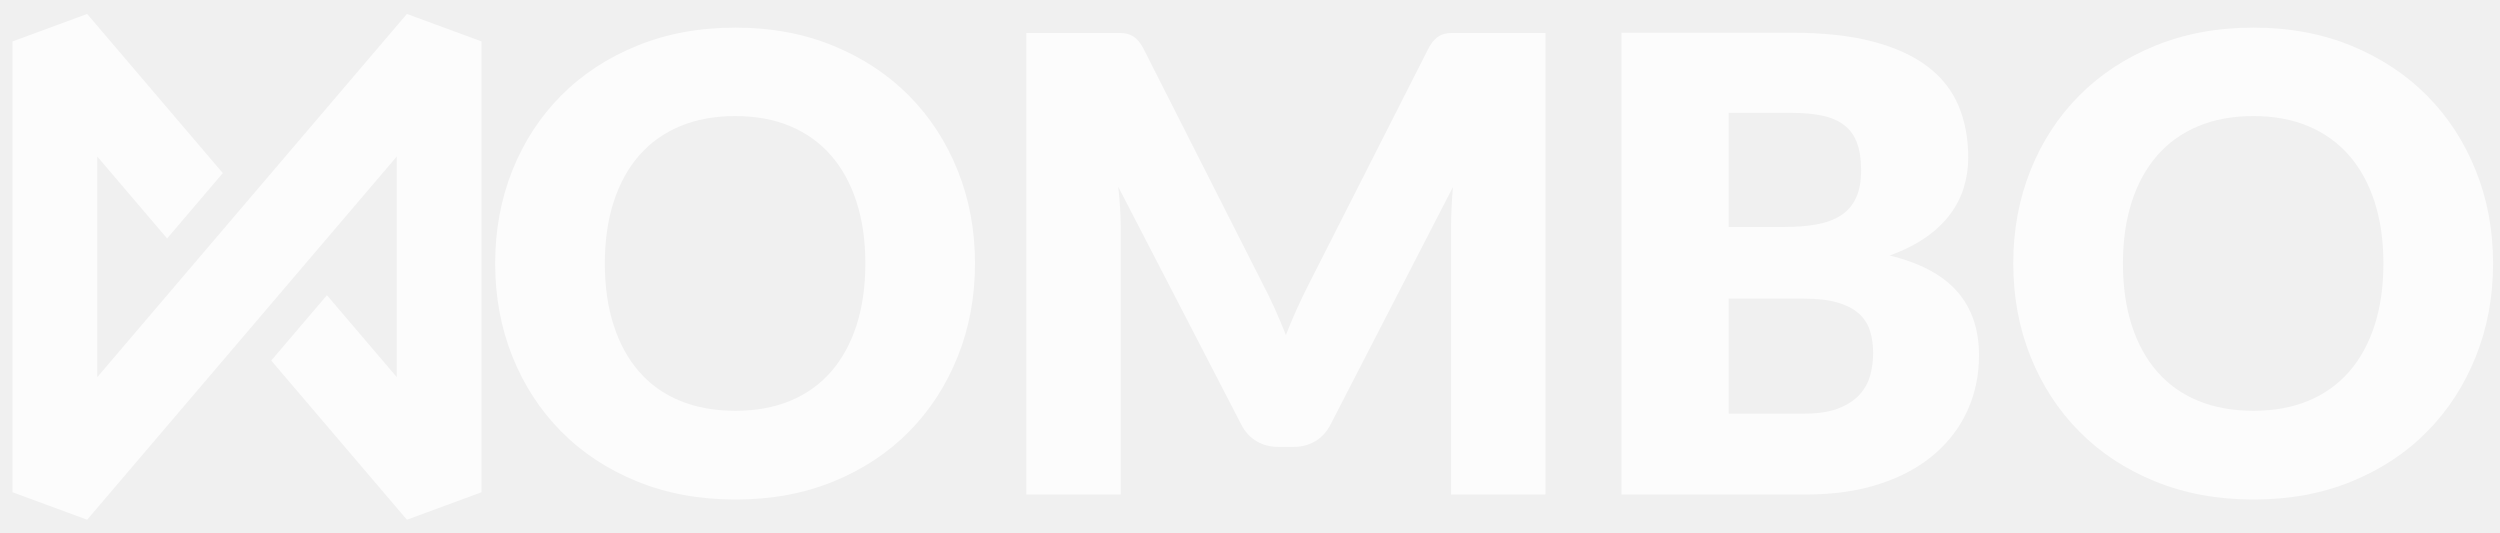
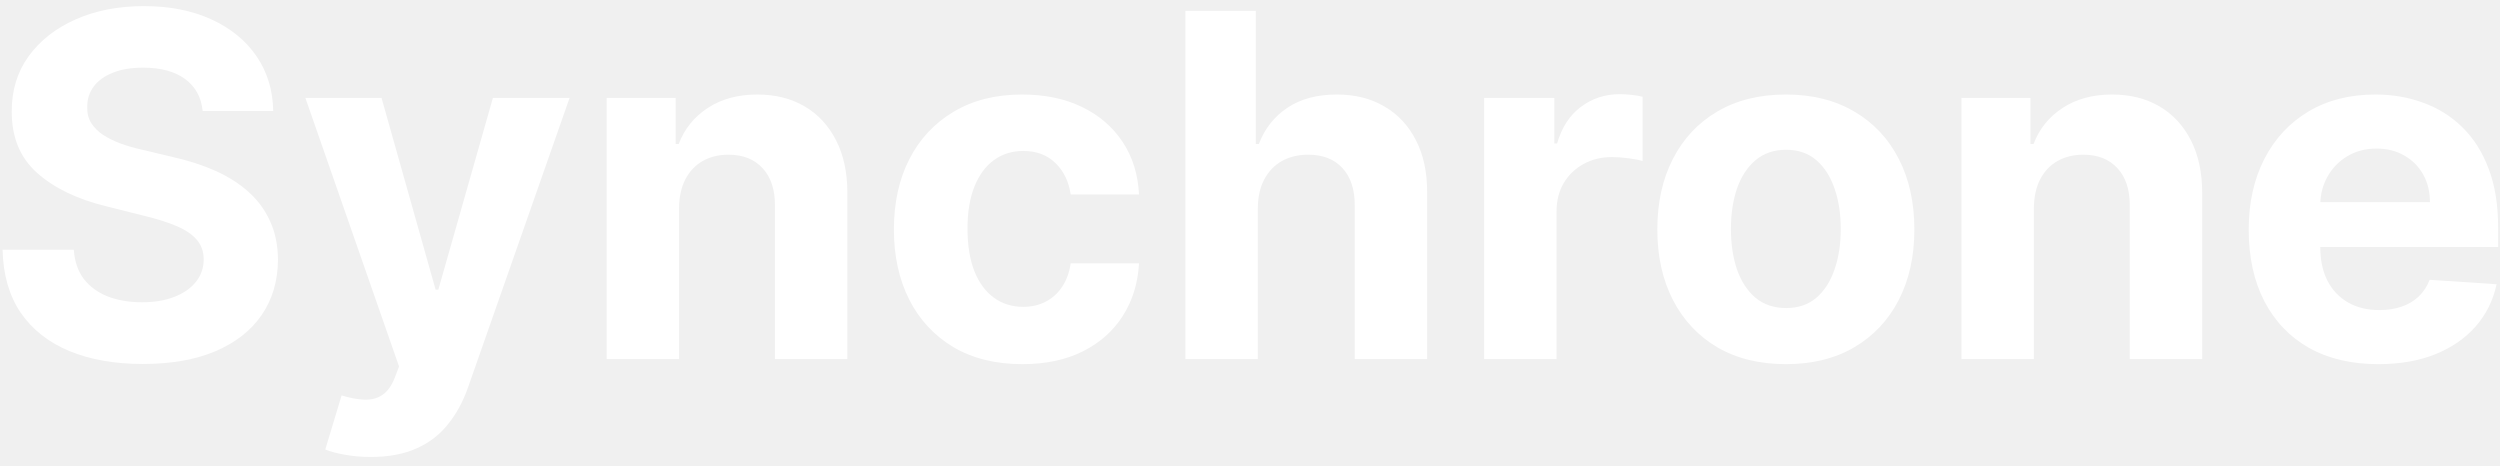
- <svg xmlns="http://www.w3.org/2000/svg" version="1.1" id="Layer_1" x="0px" y="0px" width="151.042px" height="32.163px" viewBox="0 0 151.042 32.163" enable-background="new 0 0 151.042 32.163" xml:space="preserve">
-   <path fill="#FCFCFC" d="M24.583,0.843l-9.659,11.33l-3.366,3.948l-5.68,6.665V9.457l4.218,4.95l3.365-3.949L5.266,0.843L0.754,2.504  v27.235L5.266,31.4l9.659-11.331l3.365-3.949l5.681-6.664v13.329l-4.219-4.949l-3.365,3.948l8.197,9.616l4.51-1.662V2.504  L24.583,0.843z" />
-   <g>
-     <path fill="#FCFCFC" d="M58.907,15.915c0,2.017-0.348,3.894-1.044,5.629c-0.696,1.736-1.675,3.246-2.939,4.528   c-1.264,1.283-2.786,2.289-4.567,3.016c-1.78,0.728-3.756,1.092-5.926,1.092c-2.17,0-4.148-0.364-5.935-1.092   c-1.788-0.727-3.316-1.732-4.587-3.016c-1.27-1.283-2.252-2.792-2.949-4.528c-0.695-1.736-1.043-3.612-1.043-5.629   c0-2.017,0.348-3.893,1.043-5.629c0.696-1.735,1.679-3.242,2.949-4.519c1.271-1.276,2.799-2.279,4.587-3.006   c1.787-0.728,3.765-1.092,5.935-1.092c2.17,0,4.146,0.367,5.926,1.102c1.781,0.734,3.303,1.739,4.567,3.016   s2.243,2.783,2.939,4.519S58.907,13.911,58.907,15.915z M52.282,15.915c0-1.378-0.179-2.62-0.536-3.724   c-0.358-1.104-0.872-2.039-1.542-2.805c-0.67-0.766-1.49-1.354-2.46-1.762c-0.971-0.408-2.074-0.612-3.313-0.612   c-1.25,0-2.365,0.204-3.342,0.612c-0.976,0.409-1.799,0.996-2.469,1.762c-0.67,0.766-1.185,1.701-1.542,2.805   s-0.536,2.346-0.536,3.724c0,1.392,0.178,2.64,0.536,3.744c0.357,1.104,0.872,2.039,1.542,2.805   c0.669,0.766,1.493,1.35,2.469,1.752c0.977,0.402,2.091,0.603,3.342,0.603c1.239,0,2.342-0.201,3.313-0.603   c0.97-0.403,1.79-0.987,2.46-1.752c0.67-0.766,1.184-1.701,1.542-2.805C52.103,18.555,52.282,17.307,52.282,15.915z" />
-     <path fill="#FCFCFC" d="M77.011,18.632c0.236,0.524,0.463,1.061,0.68,1.61c0.218-0.563,0.446-1.108,0.689-1.639   c0.242-0.53,0.491-1.044,0.747-1.543l7.162-14.107c0.127-0.243,0.258-0.431,0.393-0.565c0.134-0.134,0.284-0.233,0.449-0.297   c0.166-0.064,0.354-0.096,0.565-0.096c0.21,0,0.457,0,0.737,0h4.94v27.879h-5.706V13.828c0-0.778,0.039-1.622,0.115-2.528   L80.39,25.643c-0.229,0.447-0.539,0.785-0.928,1.015c-0.39,0.229-0.833,0.344-1.331,0.344H77.25c-0.499,0-0.942-0.115-1.331-0.344   c-0.39-0.229-0.699-0.568-0.929-1.015l-7.43-14.361c0.051,0.447,0.089,0.89,0.115,1.331c0.026,0.441,0.038,0.846,0.038,1.216   v16.046h-5.706V1.995h4.94c0.281,0,0.526,0,0.737,0c0.21,0,0.399,0.032,0.565,0.096c0.166,0.064,0.315,0.163,0.45,0.297   c0.134,0.134,0.265,0.323,0.393,0.565l7.18,14.165C76.529,17.604,76.774,18.109,77.011,18.632z" />
-     <path fill="#FCFCFC" d="M97.968,29.874V1.976h10.262c1.929,0,3.569,0.179,4.922,0.536s2.457,0.862,3.312,1.513   s1.478,1.443,1.868,2.375c0.389,0.932,0.583,1.972,0.583,3.121c0,0.625-0.089,1.229-0.268,1.81   c-0.179,0.581-0.459,1.126-0.842,1.637c-0.383,0.51-0.875,0.973-1.475,1.388c-0.6,0.415-1.32,0.775-2.163,1.082   c1.838,0.447,3.198,1.171,4.079,2.173c0.88,1.002,1.32,2.288,1.32,3.858c0,1.187-0.229,2.291-0.689,3.313   c-0.459,1.021-1.133,1.912-2.021,2.671c-0.887,0.76-1.981,1.353-3.283,1.781s-2.789,0.642-4.462,0.642H97.968z M104.44,13.713h3.37   c0.715,0,1.36-0.051,1.934-0.153c0.574-0.102,1.063-0.281,1.465-0.537c0.401-0.255,0.708-0.605,0.918-1.053   c0.211-0.447,0.316-1.008,0.316-1.685c0-0.663-0.083-1.216-0.25-1.656c-0.166-0.441-0.42-0.795-0.765-1.063   c-0.345-0.268-0.782-0.459-1.312-0.574c-0.53-0.116-1.159-0.173-1.887-0.173h-3.79V13.713z M104.44,18.041v6.95h4.557   c0.854,0,1.554-0.107,2.096-0.325c0.542-0.217,0.967-0.498,1.273-0.842c0.307-0.345,0.518-0.734,0.632-1.168   c0.115-0.434,0.171-0.875,0.171-1.321c0-0.51-0.067-0.97-0.2-1.379c-0.134-0.408-0.365-0.752-0.69-1.034   c-0.324-0.281-0.755-0.498-1.292-0.651s-1.213-0.23-2.03-0.23H104.44z" />
-     <path fill="#FCFCFC" d="M150.624,15.915c0,2.017-0.348,3.894-1.044,5.629c-0.695,1.736-1.676,3.246-2.939,4.528   c-1.263,1.283-2.786,2.289-4.566,3.016c-1.78,0.728-3.756,1.092-5.926,1.092c-2.171,0-4.148-0.364-5.935-1.092   c-1.788-0.727-3.316-1.732-4.587-3.016c-1.271-1.283-2.253-2.792-2.949-4.528c-0.695-1.736-1.043-3.612-1.043-5.629   c0-2.017,0.348-3.893,1.043-5.629c0.696-1.735,1.678-3.242,2.949-4.519c1.271-1.276,2.799-2.279,4.587-3.006   c1.787-0.728,3.764-1.092,5.935-1.092c2.169,0,4.146,0.367,5.926,1.102s3.304,1.739,4.566,3.016   c1.264,1.277,2.244,2.783,2.939,4.519C150.276,12.041,150.624,13.911,150.624,15.915z M143.998,15.915   c0-1.378-0.178-2.62-0.535-3.724s-0.871-2.039-1.542-2.805c-0.67-0.766-1.49-1.354-2.46-1.762   c-0.971-0.408-2.073-0.612-3.312-0.612c-1.251,0-2.365,0.204-3.342,0.612c-0.977,0.409-1.8,0.996-2.469,1.762   c-0.67,0.766-1.185,1.701-1.542,2.805c-0.357,1.104-0.535,2.346-0.535,3.724c0,1.392,0.178,2.64,0.535,3.744   c0.357,1.104,0.872,2.039,1.542,2.805c0.669,0.766,1.493,1.35,2.469,1.752c0.977,0.402,2.09,0.603,3.342,0.603   c1.239,0,2.341-0.201,3.312-0.603c0.97-0.403,1.791-0.987,2.46-1.752c0.671-0.766,1.185-1.701,1.542-2.805   C143.82,18.555,143.998,17.307,143.998,15.915z" />
-   </g>
+ <svg xmlns="http://www.w3.org/2000/svg" width="188" height="35" viewBox="0 0 188 35" fill="none">
+   <path d="M178.845 27.384C176.825 27.384 175.086 26.974 173.629 26.156C172.18 25.329 171.064 24.162 170.279 22.653C169.495 21.136 169.103 19.342 169.103 17.271C169.103 15.251 169.495 13.479 170.279 11.953C171.064 10.428 172.167 9.239 173.591 8.386C175.022 7.534 176.701 7.108 178.627 7.108C179.923 7.108 181.129 7.317 182.245 7.734C183.37 8.143 184.351 8.761 185.186 9.588C186.029 10.415 186.686 11.454 187.154 12.707C187.623 13.952 187.858 15.409 187.858 17.079V18.575H171.277V15.2H182.731C182.731 14.416 182.561 13.722 182.22 13.117C181.879 12.511 181.406 12.038 180.801 11.697C180.204 11.348 179.51 11.173 178.717 11.173C177.89 11.173 177.157 11.365 176.518 11.749C175.887 12.124 175.393 12.631 175.035 13.27C174.677 13.901 174.494 14.604 174.485 15.379V18.588C174.485 19.56 174.664 20.399 175.022 21.107C175.389 21.814 175.904 22.359 176.569 22.743C177.234 23.126 178.022 23.318 178.934 23.318C179.539 23.318 180.093 23.233 180.596 23.062C181.099 22.892 181.529 22.636 181.887 22.296C182.245 21.954 182.518 21.537 182.706 21.043L187.743 21.375C187.487 22.585 186.963 23.642 186.17 24.546C185.386 25.44 184.372 26.139 183.127 26.642C181.892 27.136 180.464 27.384 178.845 27.384Z" fill="white" />
+   <path d="M152.947 15.648V27H147.501V7.364H152.692V10.828H152.922C153.357 9.686 154.085 8.783 155.108 8.118C156.131 7.445 157.371 7.108 158.828 7.108C160.192 7.108 161.381 7.406 162.395 8.003C163.409 8.599 164.197 9.452 164.76 10.56C165.322 11.659 165.604 12.972 165.604 14.497V27H160.158V15.469C160.166 14.267 159.859 13.329 159.237 12.656C158.615 11.974 157.759 11.633 156.668 11.633C155.935 11.633 155.287 11.791 154.724 12.107C154.17 12.422 153.736 12.882 153.42 13.487C153.114 14.084 152.956 14.804 152.947 15.648Z" fill="white" />
+   <path d="M134.295 27.384C132.31 27.384 130.592 26.962 129.143 26.118C127.703 25.266 126.591 24.081 125.807 22.564C125.023 21.038 124.631 19.27 124.631 17.259C124.631 15.23 125.023 13.457 125.807 11.94C126.591 10.415 127.703 9.23 129.143 8.386C130.592 7.534 132.31 7.108 134.295 7.108C136.281 7.108 137.994 7.534 139.435 8.386C140.884 9.23 142 10.415 142.784 11.94C143.568 13.457 143.96 15.23 143.96 17.259C143.96 19.27 143.568 21.038 142.784 22.564C142 24.081 140.884 25.266 139.435 26.118C137.994 26.962 136.281 27.384 134.295 27.384ZM134.321 23.165C135.224 23.165 135.979 22.909 136.584 22.398C137.189 21.878 137.645 21.171 137.952 20.276C138.267 19.381 138.425 18.362 138.425 17.22C138.425 16.078 138.267 15.06 137.952 14.165C137.645 13.27 137.189 12.562 136.584 12.043C135.979 11.523 135.224 11.263 134.321 11.263C133.409 11.263 132.642 11.523 132.02 12.043C131.406 12.562 130.942 13.27 130.626 14.165C130.32 15.06 130.166 16.078 130.166 17.22C130.166 18.362 130.32 19.381 130.626 20.276C130.942 21.171 131.406 21.878 132.02 22.398C132.642 22.909 133.409 23.165 134.321 23.165Z" fill="white" />
+   <path d="M111.607 27V7.364H116.887V10.79H117.091C117.449 9.571 118.05 8.651 118.894 8.028C119.738 7.398 120.709 7.082 121.809 7.082C122.081 7.082 122.375 7.099 122.691 7.134C123.006 7.168 123.283 7.214 123.522 7.274V12.107C123.266 12.03 122.912 11.962 122.461 11.902C122.009 11.842 121.596 11.812 121.221 11.812C120.419 11.812 119.703 11.987 119.073 12.337C118.451 12.678 117.956 13.155 117.59 13.768C117.232 14.382 117.053 15.089 117.053 15.891V27H111.607Z" fill="white" />
+   <path d="M94.588 15.648V27H89.142V0.818H94.435V10.828H94.665C95.108 9.669 95.824 8.761 96.812 8.105C97.801 7.44 99.041 7.108 100.533 7.108C101.896 7.108 103.085 7.406 104.099 8.003C105.122 8.591 105.915 9.439 106.477 10.547C107.048 11.646 107.33 12.963 107.321 14.497V27H101.875V15.469C101.884 14.258 101.577 13.317 100.955 12.643C100.341 11.97 99.48 11.633 98.372 11.633C97.631 11.633 96.974 11.791 96.403 12.107C95.841 12.422 95.398 12.882 95.074 13.487C94.758 14.084 94.597 14.804 94.588 15.648Z" fill="white" />
+   <path d="M76.885 27.384C74.874 27.384 73.144 26.957 71.695 26.105C70.255 25.244 69.147 24.051 68.371 22.526C67.604 21 67.221 19.244 67.221 17.259C67.221 15.247 67.608 13.483 68.384 11.966C69.168 10.44 70.28 9.251 71.721 8.399C73.161 7.538 74.874 7.108 76.86 7.108C78.573 7.108 80.073 7.419 81.36 8.041C82.647 8.663 83.665 9.537 84.415 10.662C85.165 11.787 85.579 13.108 85.655 14.625H80.516C80.371 13.645 79.988 12.857 79.365 12.26C78.752 11.655 77.946 11.352 76.949 11.352C76.106 11.352 75.368 11.582 74.738 12.043C74.115 12.494 73.63 13.155 73.28 14.024C72.931 14.893 72.756 15.946 72.756 17.182C72.756 18.435 72.927 19.5 73.267 20.378C73.617 21.256 74.107 21.925 74.738 22.385C75.368 22.845 76.106 23.075 76.949 23.075C77.571 23.075 78.13 22.947 78.624 22.692C79.127 22.436 79.54 22.065 79.864 21.579C80.196 21.085 80.414 20.493 80.516 19.803H85.655C85.57 21.303 85.161 22.624 84.428 23.766C83.704 24.899 82.702 25.785 81.424 26.425C80.145 27.064 78.632 27.384 76.885 27.384Z" fill="white" />
+   <path d="M51.065 15.648V27H45.619V7.364H50.809V10.828H51.039C51.474 9.686 52.202 8.783 53.225 8.118C54.248 7.445 55.488 7.108 56.945 7.108C58.309 7.108 59.498 7.406 60.512 8.003C61.526 8.599 62.315 9.452 62.877 10.56C63.44 11.659 63.721 12.972 63.721 14.497V27H58.275V15.469C58.283 14.267 57.977 13.329 57.354 12.656C56.732 11.974 55.876 11.633 54.785 11.633C54.052 11.633 53.404 11.791 52.842 12.107C52.288 12.422 51.853 12.882 51.538 13.487C51.231 14.084 51.073 14.804 51.065 15.648Z" fill="white" />
+   <path d="M27.887 34.364C27.197 34.364 26.549 34.308 25.944 34.197C25.347 34.095 24.853 33.963 24.461 33.801L25.688 29.736C26.327 29.932 26.903 30.038 27.414 30.055C27.934 30.072 28.381 29.953 28.756 29.697C29.14 29.442 29.451 29.007 29.69 28.393L30.009 27.562L22.965 7.364H28.692L32.758 21.784H32.962L37.066 7.364H42.832L35.2 29.122C34.833 30.179 34.334 31.099 33.704 31.884C33.082 32.676 32.293 33.285 31.339 33.712C30.384 34.146 29.234 34.364 27.887 34.364Z" fill="white" />
+   <path d="M15.24 8.348C15.138 7.317 14.699 6.516 13.924 5.945C13.148 5.374 12.095 5.088 10.766 5.088C9.863 5.088 9.1 5.216 8.478 5.472C7.855 5.719 7.378 6.064 7.046 6.507C6.722 6.95 6.56 7.453 6.56 8.016C6.543 8.484 6.641 8.893 6.854 9.243C7.076 9.592 7.378 9.895 7.762 10.151C8.145 10.398 8.588 10.615 9.091 10.803C9.594 10.982 10.131 11.135 10.702 11.263L13.054 11.825C14.196 12.081 15.245 12.422 16.199 12.848C17.154 13.274 17.98 13.798 18.679 14.421C19.378 15.043 19.919 15.776 20.303 16.619C20.695 17.463 20.895 18.43 20.904 19.521C20.895 21.124 20.486 22.513 19.677 23.689C18.875 24.857 17.716 25.764 16.199 26.412C14.691 27.051 12.871 27.371 10.74 27.371C8.627 27.371 6.786 27.047 5.218 26.399C3.658 25.751 2.439 24.793 1.561 23.523C0.692 22.244 0.236 20.663 0.194 18.78H5.55C5.61 19.658 5.861 20.391 6.304 20.979C6.756 21.558 7.357 21.997 8.107 22.296C8.865 22.585 9.722 22.73 10.677 22.73C11.614 22.73 12.428 22.594 13.118 22.321C13.817 22.048 14.358 21.669 14.742 21.183C15.125 20.697 15.317 20.139 15.317 19.509C15.317 18.921 15.142 18.426 14.793 18.026C14.452 17.625 13.949 17.284 13.284 17.003C12.628 16.722 11.823 16.466 10.868 16.236L8.017 15.52C5.81 14.983 4.067 14.143 2.789 13.001C1.51 11.859 0.875 10.321 0.884 8.386C0.875 6.801 1.297 5.416 2.15 4.232C3.01 3.047 4.191 2.122 5.691 1.457C7.191 0.793 8.895 0.46 10.804 0.46C12.748 0.46 14.444 0.793 15.892 1.457C17.35 2.122 18.483 3.047 19.293 4.232C20.103 5.416 20.52 6.788 20.546 8.348H15.24Z" fill="white" />
</svg>
